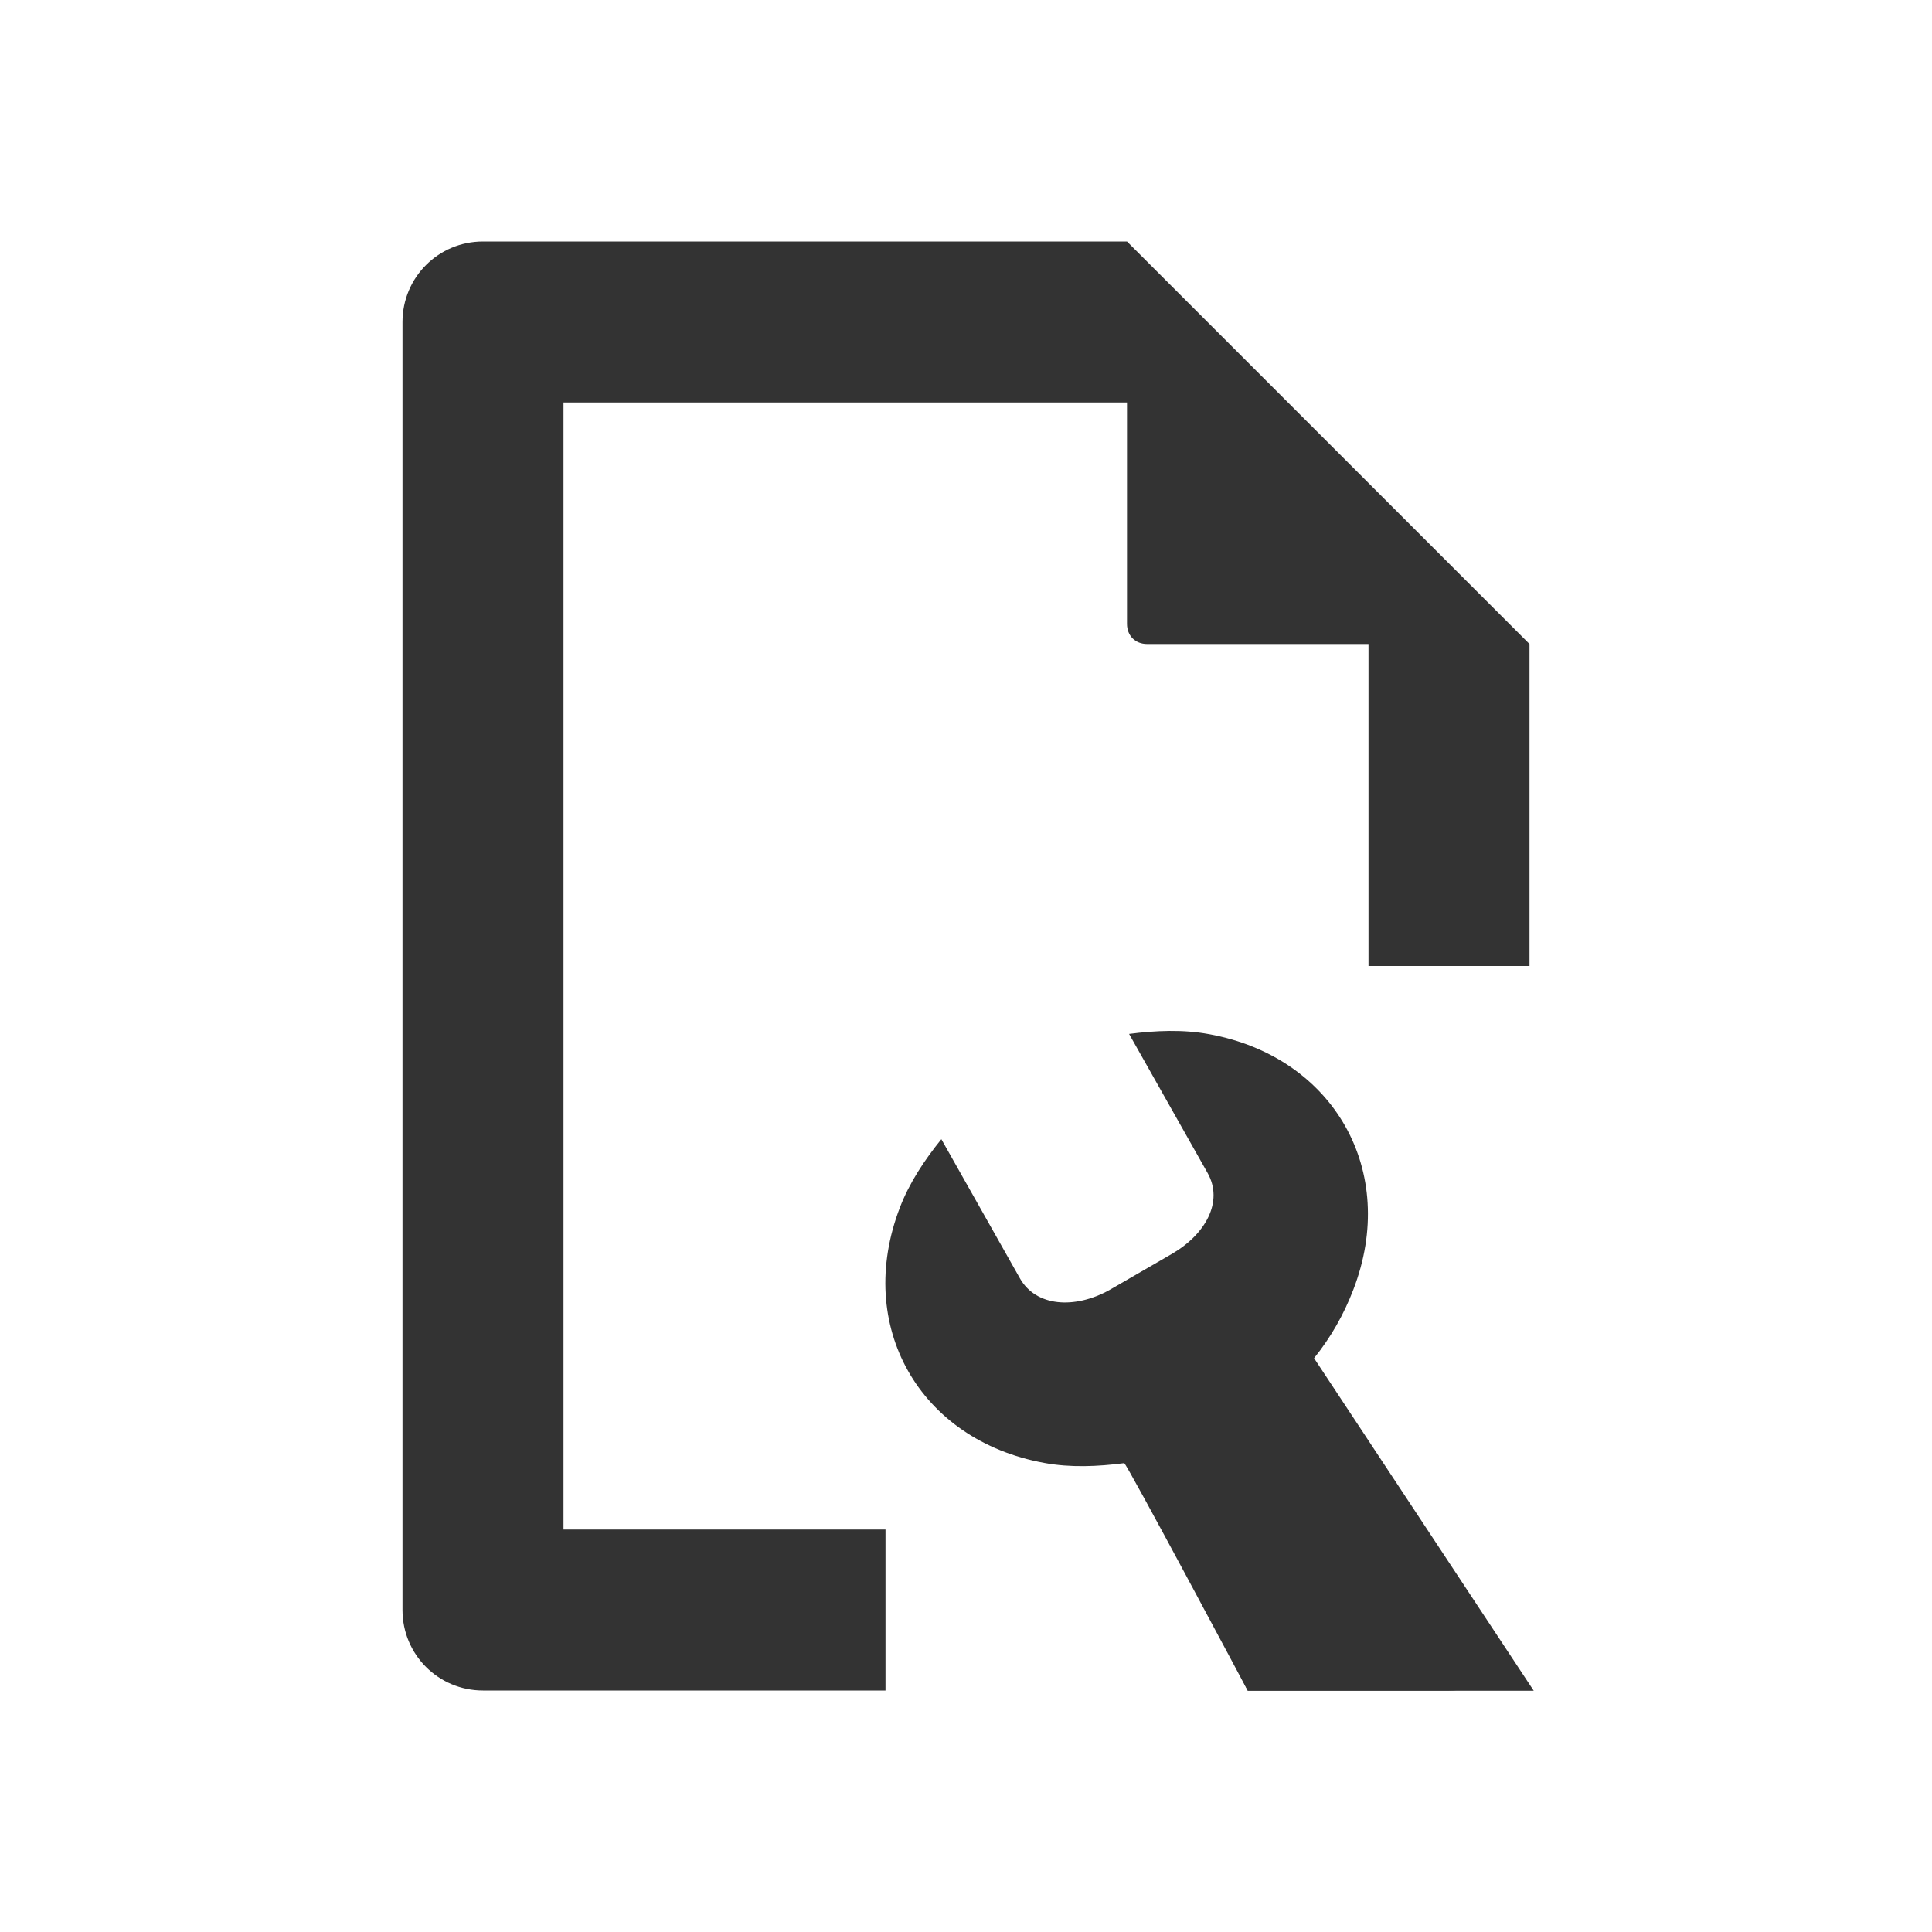
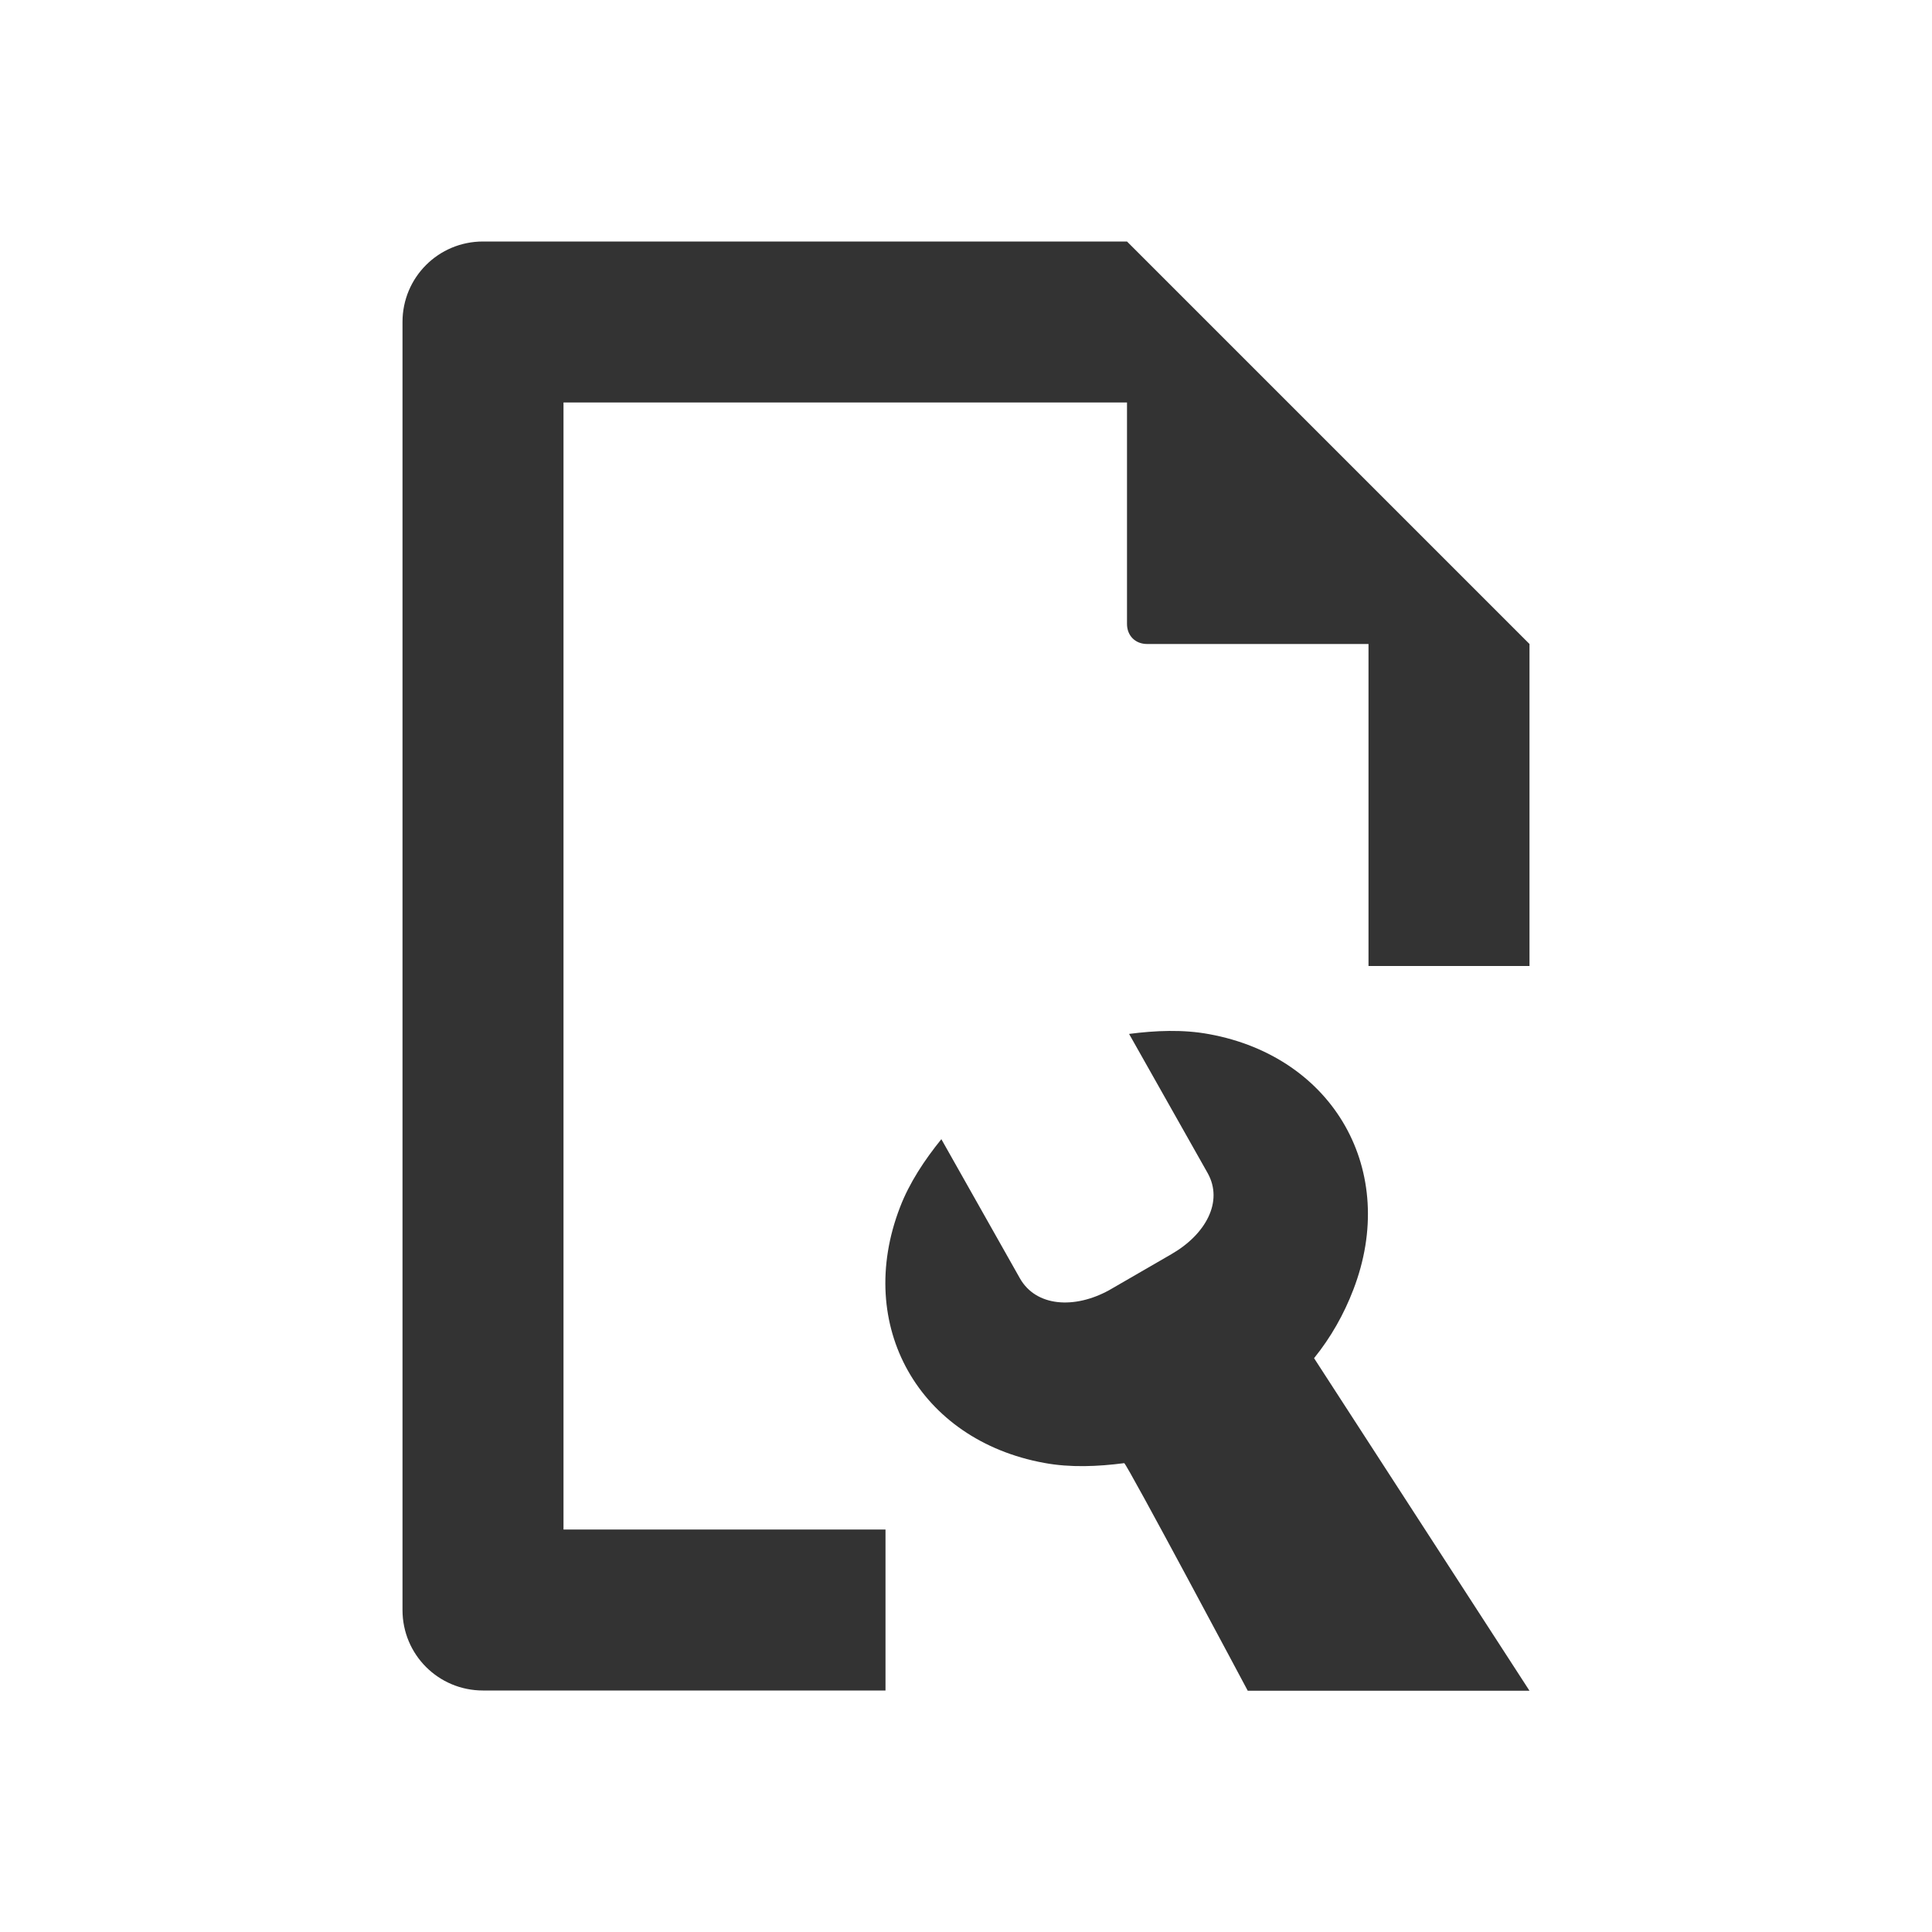
<svg xmlns="http://www.w3.org/2000/svg" width="24" height="24" viewBox="0 0 6.35 6.35" id="svg2" version="1.1">
  <defs id="defs4" />
  <g id="layer1" transform="translate(0,-290.65)">
    <g id="layer9" style="display:inline" transform="matrix(0.2645833,0,0,0.2645833,-94.10904,89.2359)" />
    <g id="layer10" transform="matrix(0.2645833,0,0,0.2645833,-94.10904,89.2359)" />
    <g id="layer11" transform="matrix(0.2645833,0,0,0.2645833,-94.10904,89.2359)" />
    <g id="layer13" transform="matrix(0.2645833,0,0,0.2645833,-94.10904,89.2359)" />
    <g id="layer14" transform="matrix(0.2645833,0,0,0.2645833,-94.10904,89.2359)" />
    <g id="layer15" style="display:inline" transform="matrix(0.2645833,0,0,0.2645833,-94.10904,89.2359)" />
    <g id="g71291" style="display:inline" transform="matrix(0.2645833,0,0,0.2645833,-94.10904,89.2359)" />
    <g id="g4953" style="display:inline" transform="matrix(0.2645833,0,0,0.2645833,-94.10904,89.2359)" />
-     <path style="fill:#333333;fill-opacity:1;stroke:none" d="M 6,3 C 5.446,3 5,3.446 5,4 l 0,16 c 0,0.554 0.446,1 1,1 l 5,6.7e-5 0,-2 L 7,19 7,5 14,5 14,7.75 C 14,7.897 14.103,8 14.25,8 L 17,8 17,12 19,12 19,8 18.906,7.906 17,6 16,5 14.062,3.062 14,3 z m 11,15 0,1 -2.5,0 1,2 2.5,0 c 0.302,0 0.567,-0.134 0.75,-0.344 z" transform="matrix(0.2645833,0,0,0.2645833,-5e-7,290.65)" id="rect4143" />
-     <path style="font-size:medium;font-style:normal;font-variant:normal;font-weight:normal;font-stretch:normal;text-indent:0;text-align:start;text-decoration:none;line-height:normal;letter-spacing:normal;word-spacing:normal;text-transform:none;direction:ltr;block-progression:tb;writing-mode:lr-tb;text-anchor:start;color:#000000;fill:#333333;fill-opacity:1;fill-rule:nonzero;stroke:none;stroke-width:3;marker:none;visibility:visible;display:inline;overflow:visible;enable-background:accumulate;font-family:Sans;-inkscape-font-specification:Sans" id="path3908-6-6" d="m 3.974,294.049 c -0.086,-0.016 -0.176,-0.012 -0.263,-7.9e-4 l 0.258,0.457 c 0.053,0.094 -0.006,0.202 -0.119,0.267 l -0.204,0.118 c -0.114,0.063 -0.241,0.055 -0.294,-0.039 l -0.258,-0.457 c -0.055,0.068 -0.105,0.143 -0.136,0.224 -0.15,0.389 0.063,0.765 0.474,0.84 0.086,0.016 0.176,0.012 0.263,7.9e-4 0.007,-10e-4 0.406,0.748 0.406,0.748 l 0.94,-2e-5 -0.722,-1.093 c 0.055,-0.068 0.098,-0.144 0.129,-0.225 0.15,-0.389 -0.063,-0.765 -0.474,-0.84 z" />
+     <path style="fill:#333333;fill-opacity:1;stroke:none" d="M 6,3 C 5.446,3 5,3.446 5,4 l 0,16 c 0,0.554 0.446,1 1,1 l 5,6.7e-5 0,-2 L 7,19 7,5 14,5 14,7.75 C 14,7.897 14.103,8 14.25,8 L 17,8 17,12 19,12 19,8 18.906,7.906 17,6 16,5 14.062,3.062 14,3 z" transform="matrix(0.2645833,0,0,0.2645833,-5e-7,290.65)" id="rect4143" />
+     <path style="font-size:medium;font-style:normal;font-variant:normal;font-weight:normal;font-stretch:normal;text-indent:0;text-align:start;text-decoration:none;line-height:normal;letter-spacing:normal;word-spacing:normal;text-transform:none;direction:ltr;block-progression:tb;writing-mode:lr-tb;text-anchor:start;color:#000000;fill:#333333;fill-opacity:1;fill-rule:nonzero;stroke:none;stroke-width:3;marker:none;visibility:visible;display:inline;overflow:visible;enable-background:accumulate;font-family:Sans;-inkscape-font-specification:Sans" id="path3908-6-6" d="m 3.974,294.049 c -0.086,-0.016 -0.176,-0.012 -0.263,-7.9e-4 l 0.258,0.457 c 0.053,0.094 -0.006,0.202 -0.119,0.267 l -0.204,0.118 c -0.114,0.063 -0.241,0.055 -0.294,-0.039 l -0.258,-0.457 c -0.055,0.068 -0.105,0.143 -0.136,0.224 -0.15,0.389 0.063,0.765 0.474,0.84 0.086,0.016 0.176,0.012 0.263,7.9e-4 0.007,-10e-4 0.406,0.748 0.406,0.748 l 0.926,-2e-5 -0.708,-1.093 c 0.055,-0.068 0.098,-0.144 0.129,-0.225 0.15,-0.389 -0.063,-0.765 -0.474,-0.84 z" />
  </g>
</svg>
